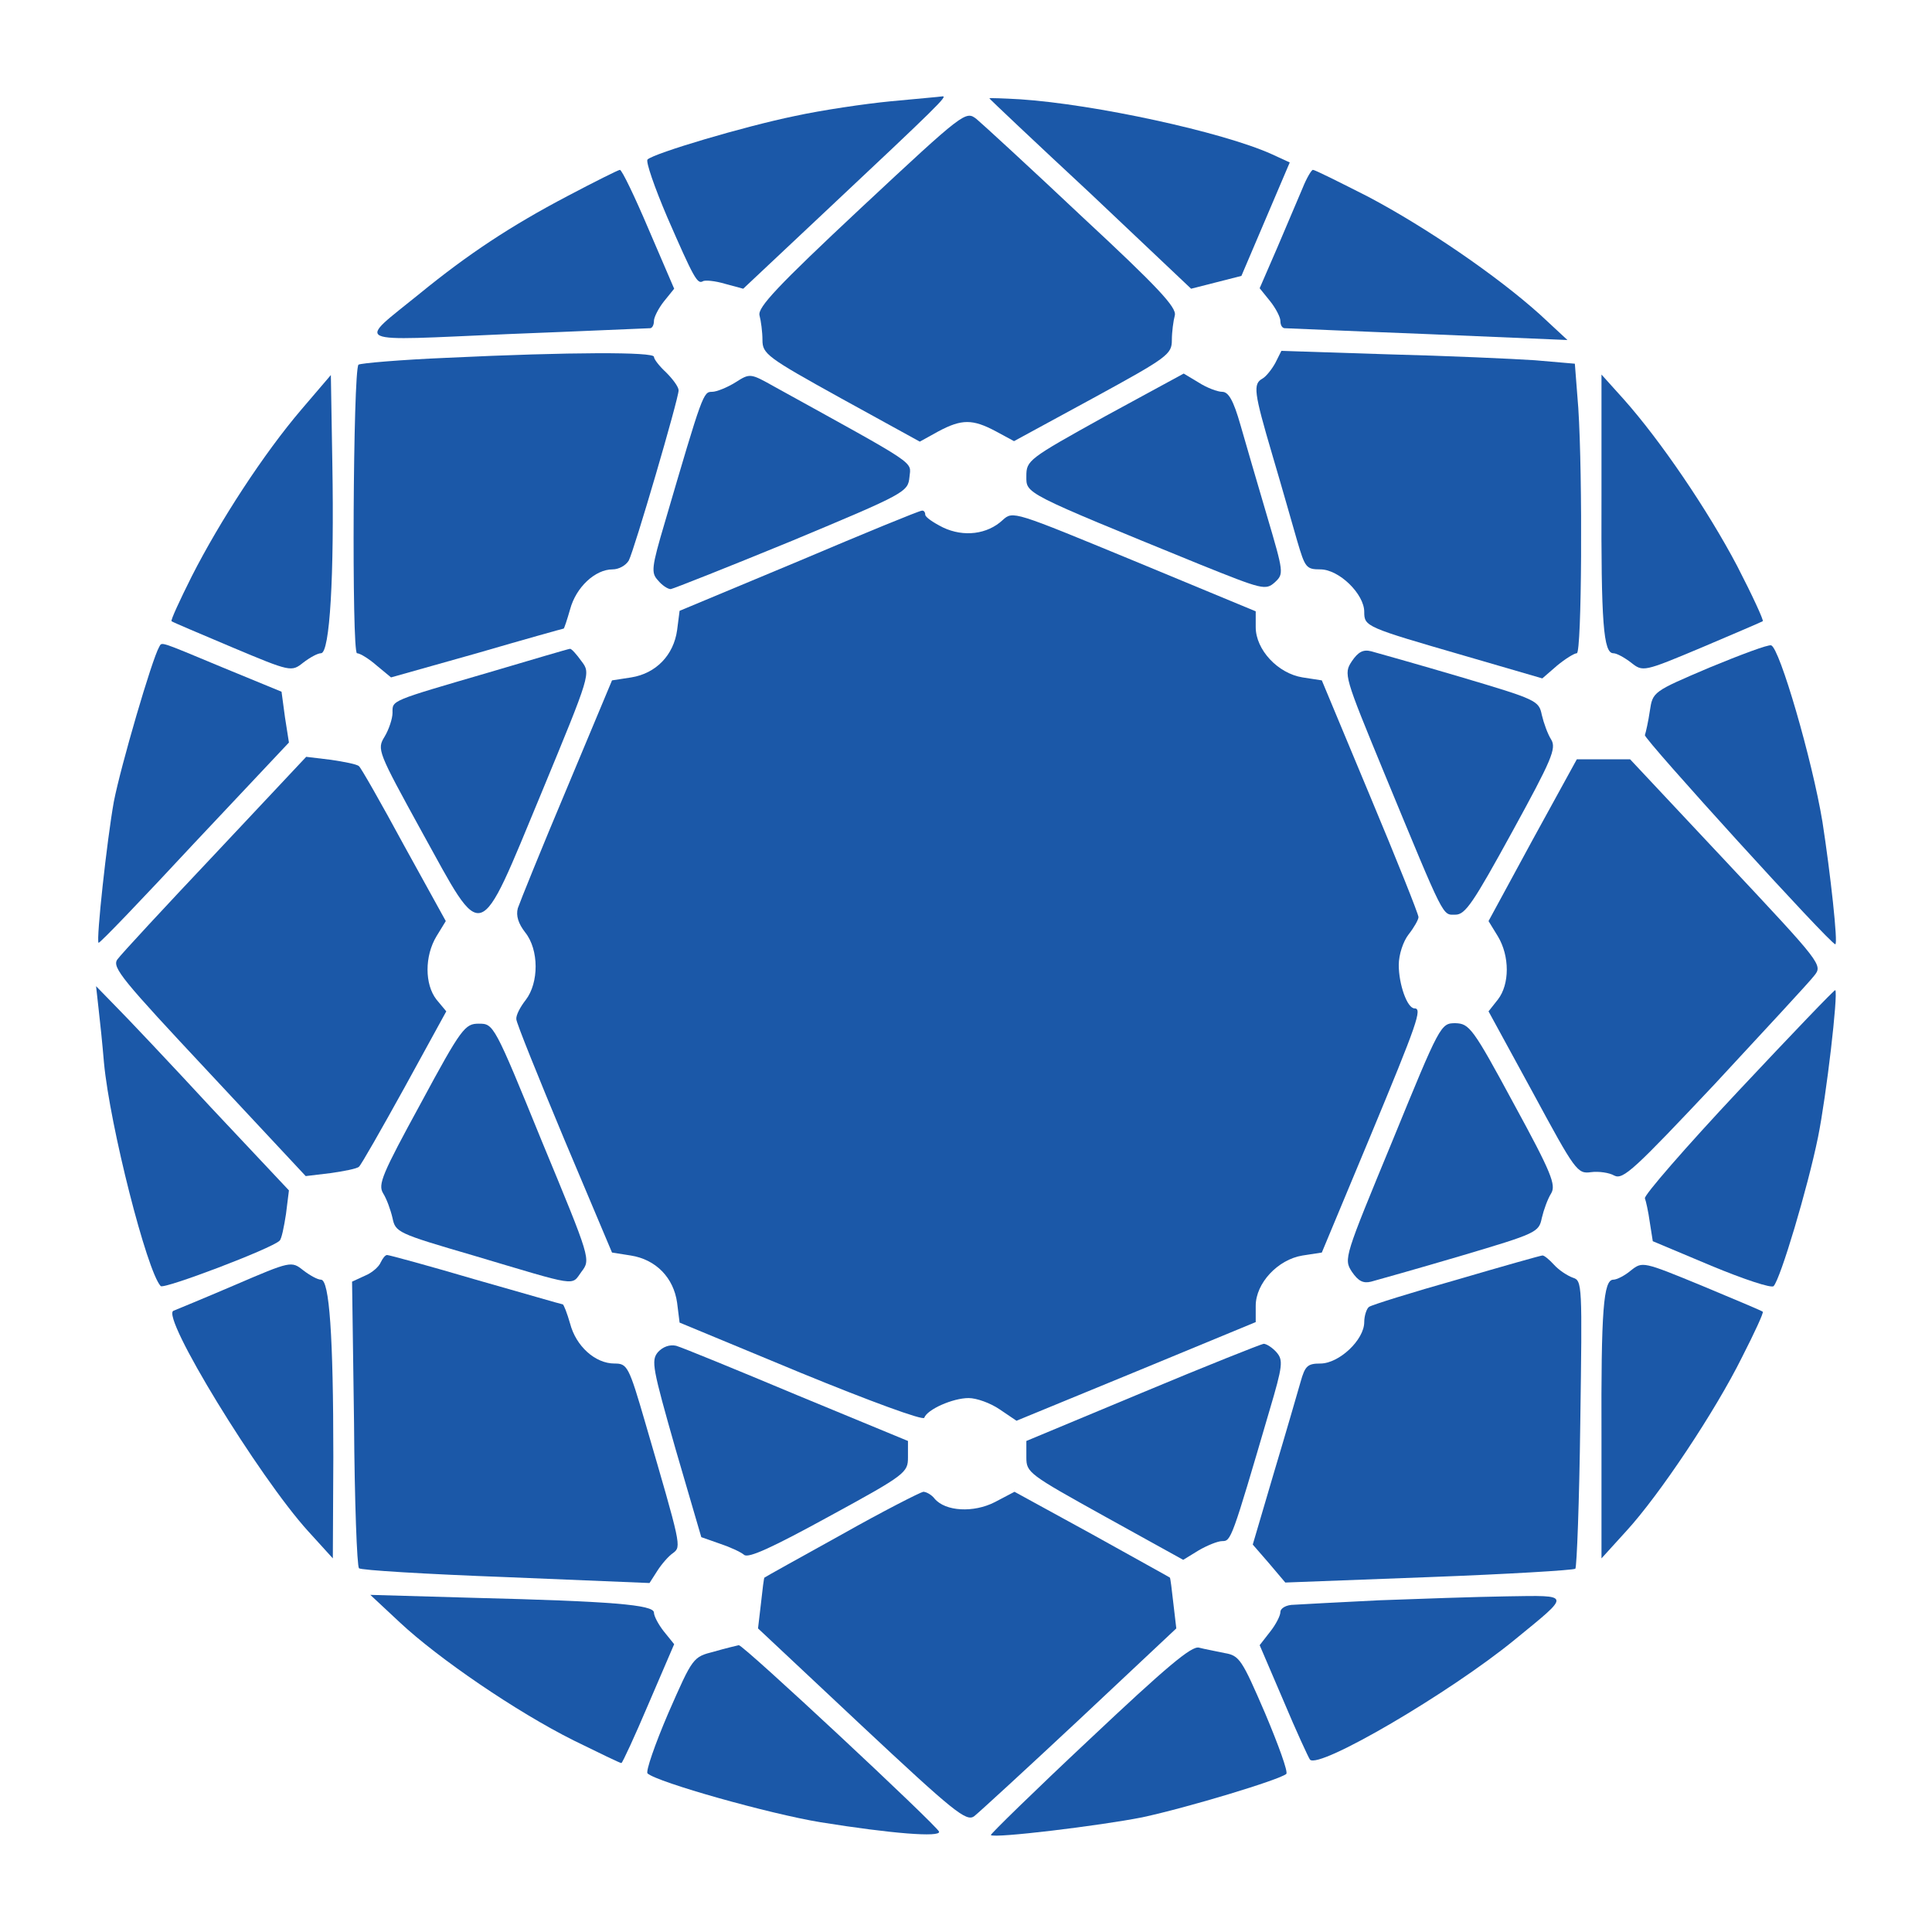
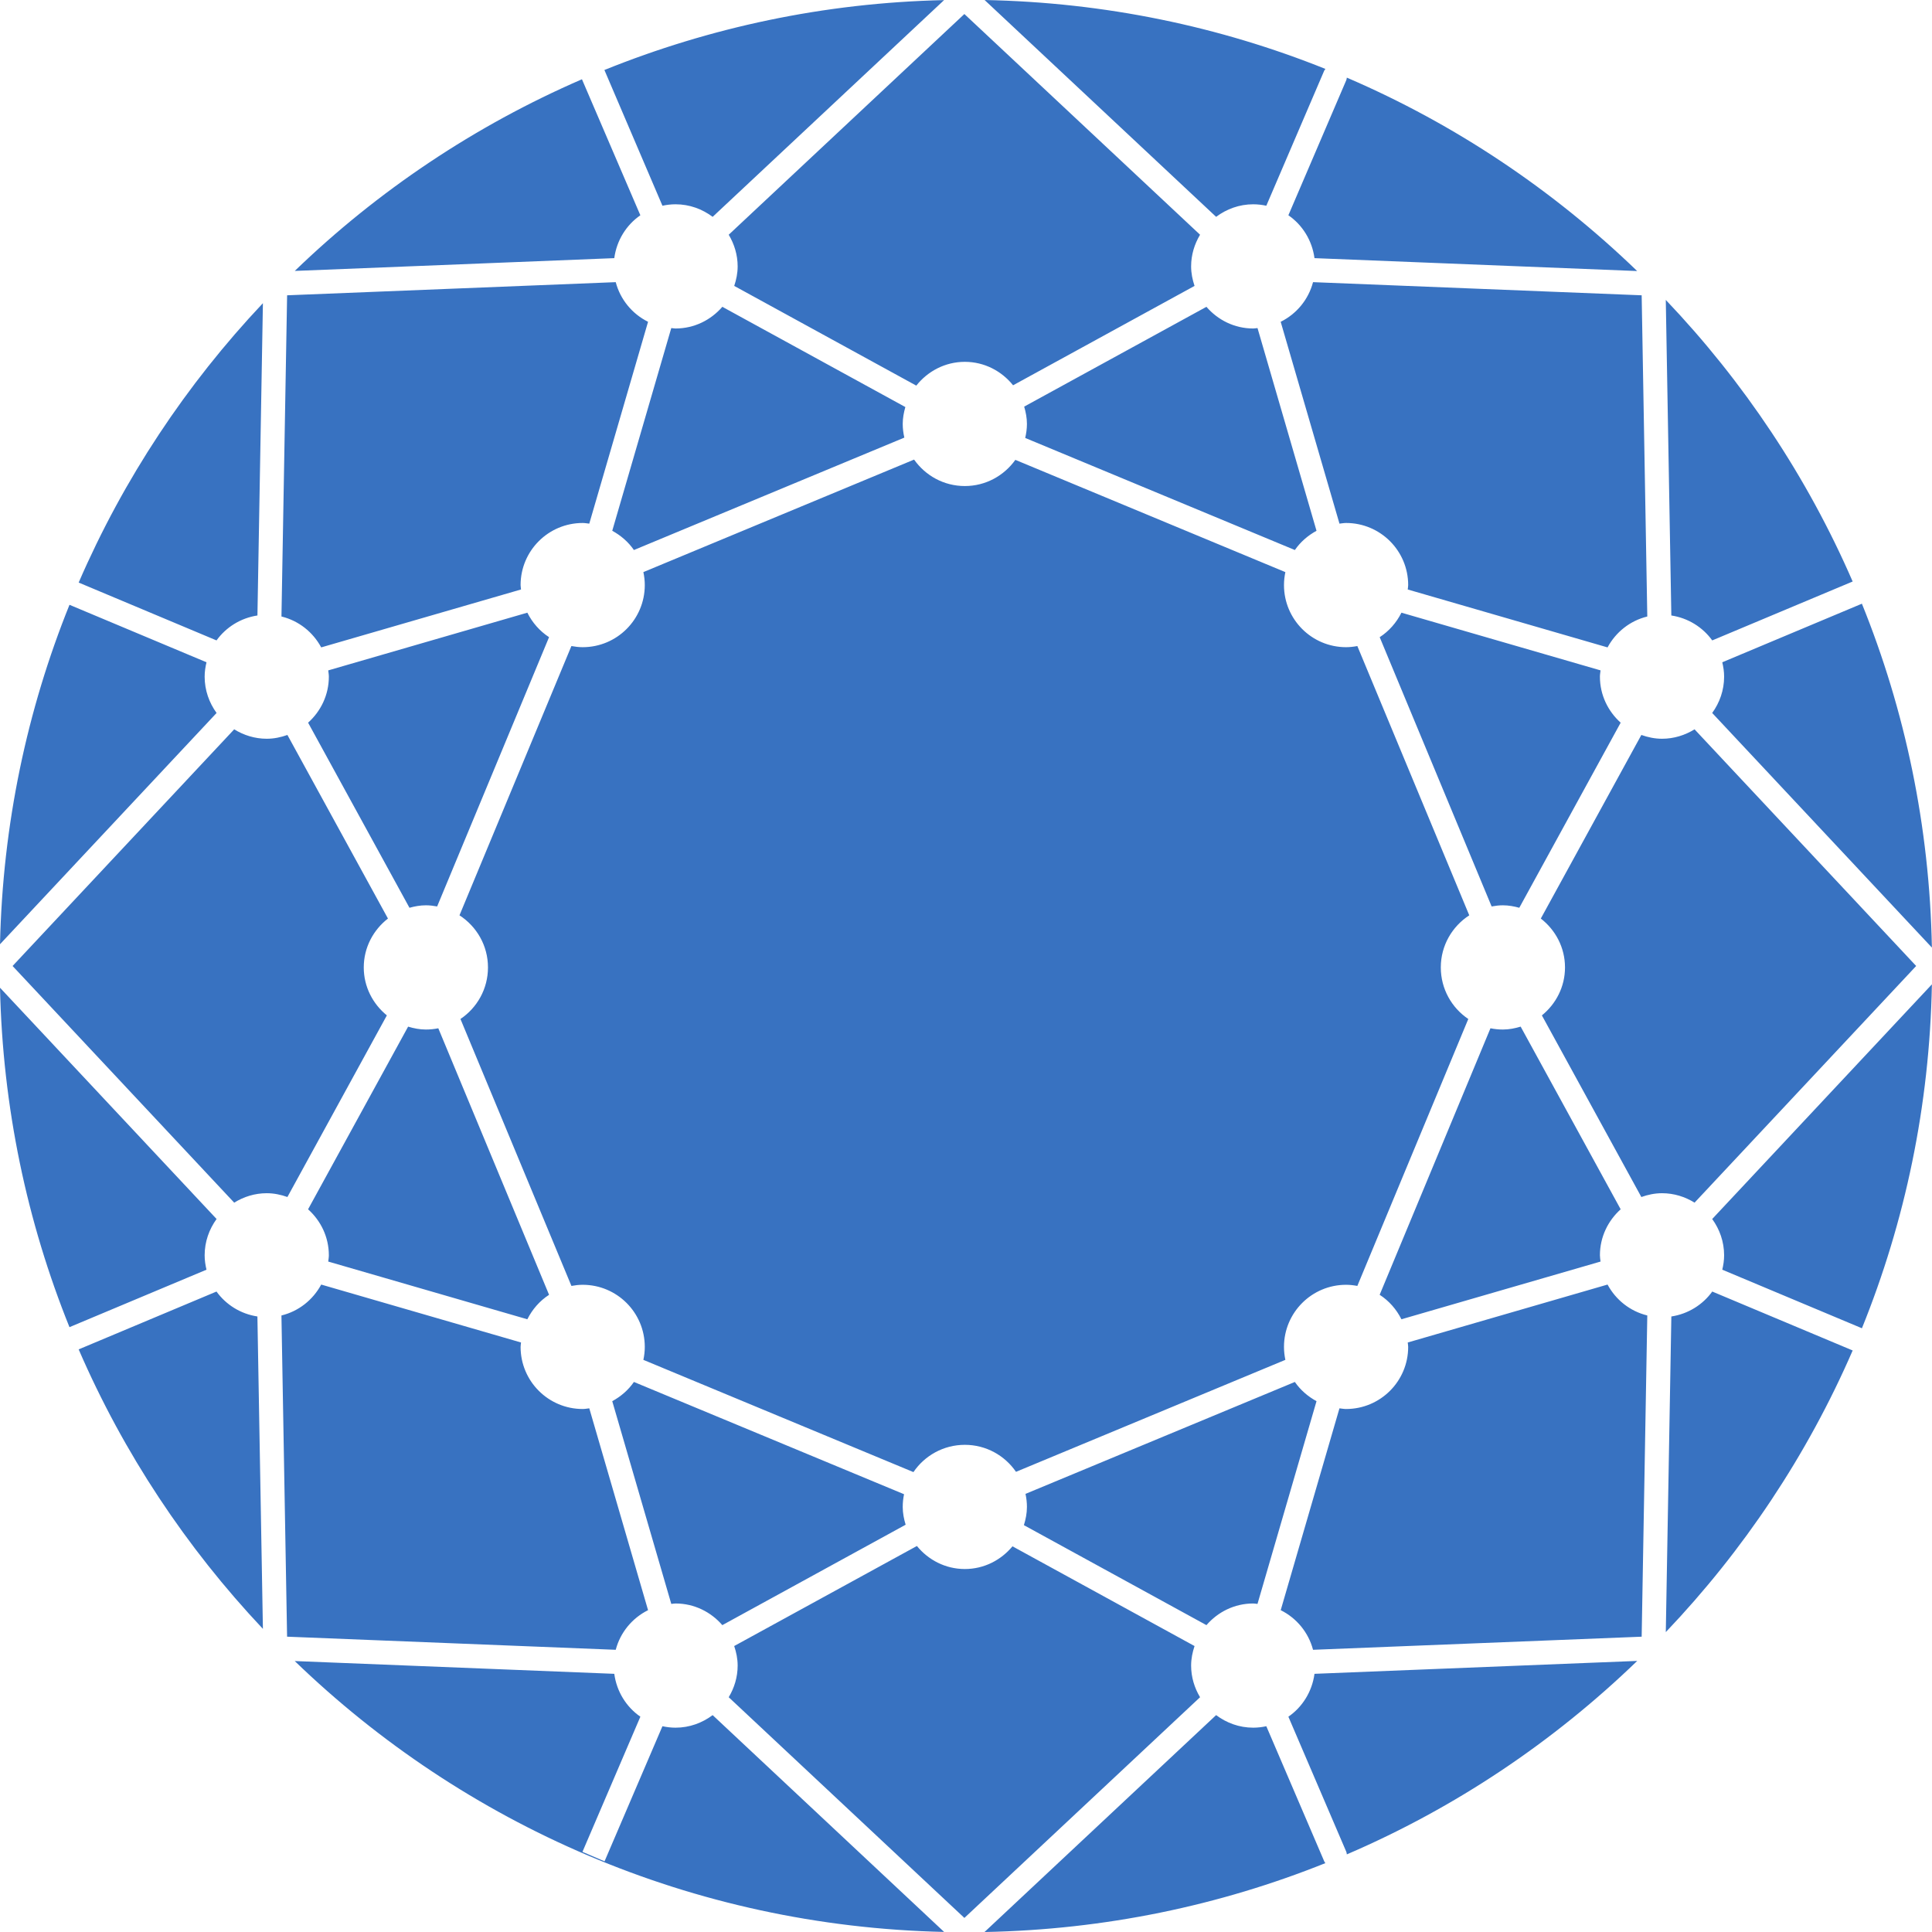
- <svg xmlns="http://www.w3.org/2000/svg" width="230" height="230" viewBox="0 0 230 230" version="1.1" baseProfile="full">
-   <g transform="scale(1,-1) translate(0,-230)">
-     <path d="M 30.037 23.942 C 26.983 23.648 21.816 22.885 18.586 22.18 C 12.596 20.947 1.909 17.776 1.087 17.013 C 0.852 16.778 1.909 13.724 3.436 10.142 C 6.607 2.861 7.018 2.156 7.664 2.509 C 7.899 2.685 9.132 2.567 10.306 2.215 L 12.479 1.628 L 22.285 10.847 C 35.732 23.472 36.848 24.588 36.202 24.529 C 35.85 24.47 33.09 24.235 30.037 23.942 Z" transform="scale(1,1) translate(76,194)" fill="#1b58a8" opacity="1" />
-     <path d="M 1.781 24.294 C 1.781 24.235 7.183 19.127 13.819 12.961 L 25.798 1.628 L 28.792 2.391 L 31.787 3.155 L 34.664 9.907 L 37.542 16.66 L 35.369 17.659 C 29.497 20.301 14.288 23.589 5.48 24.177 C 3.425 24.294 1.781 24.353 1.781 24.294 Z" transform="scale(1,1) translate(116,194)" fill="#1b58a8" opacity="1" />
-     <path d="M 13.513 29.258 C 3.531 19.921 1.182 17.396 1.417 16.457 C 1.593 15.811 1.769 14.46 1.769 13.521 C 1.769 11.877 2.298 11.466 11.106 6.592 L 20.501 1.424 L 22.732 2.657 C 25.492 4.125 26.784 4.125 29.544 2.657 L 31.717 1.483 L 41.112 6.592 C 50.038 11.466 50.507 11.818 50.507 13.521 C 50.507 14.46 50.684 15.811 50.86 16.457 C 51.095 17.396 48.863 19.804 39.82 28.201 C 33.655 34.014 27.959 39.241 27.254 39.828 C 25.962 40.826 25.845 40.767 13.513 29.258 Z" transform="scale(1,1) translate(89,176)" fill="#1b58a8" opacity="1" />
-     <path d="M 24.574 18.667 C 17.763 15.085 12.713 11.738 6.958 7.041 C -0.558 0.934 -1.556 1.403 17.41 2.225 C 26.512 2.578 34.146 2.93 34.439 2.93 C 34.674 2.989 34.851 3.341 34.851 3.811 C 34.851 4.222 35.379 5.279 36.025 6.101 L 37.258 7.628 L 34.205 14.733 C 32.56 18.609 31.034 21.779 30.799 21.779 C 30.623 21.779 27.804 20.37 24.574 18.667 Z" transform="scale(1,1) translate(43,188)" fill="#1b58a8" opacity="1" />
-     <path d="M 7.069 19.607 C 6.54 18.374 5.189 15.203 4.074 12.56 L 1.96 7.686 L 3.193 6.16 C 3.898 5.279 4.426 4.222 4.426 3.811 C 4.426 3.341 4.602 2.989 4.896 2.93 C 5.131 2.93 12.823 2.578 21.984 2.225 L 38.602 1.521 L 35.313 4.574 C 30.146 9.213 21.807 14.909 14.937 18.55 C 11.473 20.311 8.537 21.78 8.302 21.78 C 8.125 21.78 7.538 20.781 7.069 19.607 Z" transform="scale(1,1) translate(148,188)" fill="#1b58a8" opacity="1" />
-     <path d="M 12.246 39.407 C 6.668 39.172 1.912 38.761 1.677 38.585 C 1.031 37.939 0.855 4.233 1.501 4.233 C 1.853 4.233 2.91 3.587 3.849 2.765 L 5.552 1.356 L 15.77 4.233 C 21.407 5.877 26.046 7.169 26.105 7.169 C 26.163 7.169 26.516 8.226 26.868 9.459 C 27.573 12.102 29.863 14.216 31.918 14.216 C 32.681 14.216 33.503 14.685 33.856 15.273 C 34.502 16.506 39.787 34.533 39.787 35.531 C 39.787 35.942 39.082 36.882 38.319 37.645 C 37.496 38.409 36.851 39.231 36.851 39.524 C 36.851 40.111 27.044 40.111 12.246 39.407 Z" transform="scale(1,1) translate(41,148)" fill="#1b58a8" opacity="1" />
-     <path d="M 3.839 38.82 C 3.428 38.056 2.723 37.175 2.312 36.941 C 1.138 36.295 1.255 35.355 3.487 27.78 C 4.602 24.022 5.894 19.442 6.423 17.621 C 7.362 14.45 7.48 14.216 9.182 14.216 C 11.414 14.216 14.409 11.28 14.409 9.166 C 14.409 7.404 14.585 7.345 26.329 3.939 L 35.607 1.238 L 37.368 2.765 C 38.367 3.587 39.424 4.233 39.717 4.233 C 40.305 4.233 40.422 25.314 39.893 33.417 L 39.482 38.702 L 34.726 39.113 C 32.084 39.289 24.274 39.642 17.286 39.818 L 4.544 40.229 L 3.839 38.82 Z" transform="scale(1,1) translate(148,148)" fill="#1b58a8" opacity="1" />
-     <path d="M 11.539 26.471 C 10.6 25.884 9.308 25.355 8.78 25.355 C 7.723 25.355 7.664 25.238 3.142 9.794 C 1.557 4.45 1.498 3.805 2.32 2.924 C 2.79 2.337 3.495 1.867 3.847 1.867 C 4.199 1.925 10.717 4.509 18.292 7.621 C 31.798 13.259 32.092 13.435 32.268 15.196 C 32.444 17.134 33.56 16.371 16.237 25.942 C 13.301 27.586 13.301 27.586 11.539 26.471 Z" transform="scale(1,1) translate(76,158)" fill="#1b58a8" opacity="1" />
-     <path d="M 10.521 21.419 C 1.42 16.369 1.185 16.193 1.185 14.314 C 1.185 12.2 0.715 12.435 21.855 3.803 C 29.312 0.808 29.664 0.691 30.78 1.689 C 31.837 2.687 31.837 2.805 29.841 9.557 C 28.725 13.316 27.316 18.189 26.67 20.421 C 25.848 23.298 25.26 24.355 24.497 24.355 C 23.969 24.355 22.677 24.825 21.678 25.471 L 19.917 26.528 L 10.521 21.419 Z" transform="scale(1,1) translate(121,159)" fill="#1b58a8" opacity="1" />
-     <path d="M 16.924 32.3 C 12.402 27.015 7.176 18.97 3.829 12.393 C 2.42 9.575 1.304 7.167 1.421 7.05 C 1.539 6.932 4.769 5.582 8.644 3.938 C 15.632 1.002 15.691 1.002 17.1 2.117 C 17.863 2.705 18.803 3.233 19.214 3.233 C 20.271 3.233 20.799 12.452 20.564 25.841 L 20.388 36.352 L 16.924 32.3 Z" transform="scale(1,1) translate(19,149)" fill="#1b58a8" opacity="1" />
-     <path d="M 1.653 22.024 C 1.595 6.815 1.888 3.233 3.063 3.233 C 3.474 3.233 4.413 2.705 5.177 2.117 C 6.586 1.002 6.645 1.002 13.632 3.938 C 17.508 5.582 20.796 6.991 20.855 7.05 C 20.973 7.167 19.622 10.103 17.802 13.627 C 14.278 20.321 8.641 28.6 4.296 33.474 L 1.653 36.41 L 1.653 22.024 Z" transform="scale(1,1) translate(189,149)" fill="#1b58a8" opacity="1" />
-     <path d="M 35.114 104.214 L 20.904 98.283 L 20.61 95.993 C 20.199 92.998 18.085 90.825 15.149 90.356 L 12.859 90.003 L 7.457 77.085 C 4.462 69.98 1.878 63.579 1.644 62.874 C 1.409 61.993 1.702 61.054 2.524 59.997 C 4.169 57.942 4.169 54.007 2.583 51.952 C 1.937 51.13 1.409 50.132 1.467 49.662 C 1.467 49.251 4.051 42.85 7.163 35.393 L 12.859 21.887 L 15.091 21.535 C 18.085 21.065 20.199 18.892 20.61 15.898 L 20.904 13.549 L 35.349 7.559 C 43.512 4.212 49.912 1.863 50.03 2.216 C 50.382 3.214 53.435 4.564 55.314 4.564 C 56.254 4.564 57.898 3.977 59.014 3.214 L 61.01 1.863 L 75.28 7.735 L 89.49 13.607 L 89.49 15.545 C 89.49 18.246 92.132 21.065 95.068 21.535 L 97.359 21.887 L 103.113 35.687 C 108.75 49.251 109.338 50.954 108.398 50.954 C 107.517 50.954 106.519 53.831 106.519 56.121 C 106.519 57.355 107.048 58.94 107.693 59.762 C 108.339 60.584 108.868 61.524 108.868 61.817 C 108.868 62.17 106.284 68.629 103.113 76.204 L 97.359 90.003 L 95.068 90.356 C 92.132 90.825 89.49 93.644 89.49 96.345 L 89.49 98.224 L 75.045 104.214 C 60.658 110.145 60.599 110.203 59.366 109.088 C 57.546 107.385 54.727 107.032 52.261 108.207 C 51.087 108.794 50.147 109.44 50.147 109.734 C 50.147 110.027 49.971 110.262 49.736 110.203 C 49.442 110.203 42.866 107.502 35.114 104.214 Z M 60.541 95.053 C 66.471 93.938 74.869 83.779 76.924 75.441 C 77.276 73.914 77.217 73.855 75.749 74.442 C 73.929 75.088 71.287 74.325 71.287 73.092 C 71.287 72.505 72.109 72.211 73.988 72.211 C 76.806 72.152 78.333 71.33 78.333 69.98 C 78.333 69.392 77.981 69.334 76.63 69.803 C 75.691 70.156 74.164 70.332 73.342 70.214 L 71.756 70.038 L 73.283 68.335 C 74.516 67.043 75.28 66.75 76.571 66.926 C 78.216 67.161 78.333 67.043 78.685 64.518 C 79.801 57.531 78.979 52.305 75.632 44.671 C 73.635 40.208 72.402 39.562 67.47 40.502 C 65.238 40.854 62.655 41.735 61.656 42.439 C 59.484 43.849 57.194 48.194 56.782 51.659 L 56.489 54.184 L 58.544 50.954 C 61.891 45.787 62.478 45.082 63.418 45.082 C 64.123 45.082 64.005 45.552 63.066 47.489 C 62.361 48.84 61.95 50.014 62.067 50.132 C 62.185 50.308 63.007 50.132 63.888 49.78 C 65.767 49.075 68.35 49.016 68.35 49.662 C 68.35 49.897 67.646 50.543 66.765 51.071 C 65.121 52.07 65.18 52.07 69.819 52.011 C 75.162 51.952 75.749 51.776 74.751 50.602 C 74.223 49.956 74.281 49.78 75.045 49.78 C 76.043 49.78 76.219 50.778 75.632 52.363 C 74.575 55.182 67 56.885 61.01 55.652 C 59.19 55.299 57.546 55.123 57.311 55.299 C 57.135 55.534 57.428 56.532 58.016 57.531 C 58.838 58.823 58.896 59.234 58.309 59.057 C 57.135 58.705 54.845 55.064 54.434 53.009 L 54.081 51.306 L 53.318 53.303 C 52.202 56.474 52.32 57.237 54.551 59.703 C 55.667 60.937 56.606 62.111 56.606 62.346 C 56.606 62.522 55.784 63.05 54.845 63.403 C 53.142 64.107 53.083 64.225 53.964 65.517 C 54.492 66.221 55.314 66.809 55.843 66.809 C 56.371 66.809 56.606 67.161 56.371 67.689 C 56.195 68.218 56.43 68.746 56.9 68.923 C 57.37 69.157 57.605 69.51 57.428 69.803 C 57.252 70.156 57.722 70.214 58.603 69.98 C 59.425 69.803 60.952 69.921 61.95 70.273 C 64.357 71.095 64.827 70.684 62.713 69.627 C 60.247 68.453 60.364 67.631 63.066 67.866 C 64.886 68.042 65.414 67.924 65.414 67.161 C 65.414 65.81 67.528 64.812 67.998 65.987 C 68.527 67.396 68.409 68.688 67.411 72.035 C 65.708 77.848 62.713 79.199 56.665 76.791 C 54.845 76.087 53.553 75.852 53.377 76.204 C 53.142 76.556 53.435 76.967 53.905 77.143 C 54.434 77.32 54.845 77.907 54.845 78.318 C 54.845 79.375 50.147 87.361 49.501 87.361 C 48.444 87.361 48.209 82.428 48.855 73.268 C 50.206 54.184 52.907 44.319 58.427 38.329 C 61.421 35.099 63.418 34.277 67.587 34.63 C 70.817 34.923 70.993 35.041 74.34 38.681 C 76.219 40.737 78.627 43.849 79.566 45.552 C 81.68 49.192 82.678 49.486 82.091 46.432 C 81.445 42.498 79.507 38.975 76.689 36.45 L 73.929 33.984 L 76.689 34.336 C 79.86 34.688 80.741 33.807 79.625 31.282 C 78.92 29.814 76.806 28.992 72.167 28.346 C 67.822 27.759 70.347 26.644 75.045 27.113 L 78.627 27.466 L 76.337 25.352 C 74.223 23.355 73.929 23.238 71.169 23.59 C 63.888 24.588 56.489 28.816 51.791 34.688 C 48.914 38.329 47.387 41.617 44.98 49.486 C 43.981 52.716 42.748 55.887 42.278 56.532 C 41.398 57.648 41.398 57.648 41.339 56.063 C 41.339 51.894 45.86 37.155 48.385 33.103 C 49.56 31.282 49.853 30.402 49.325 30.402 C 48.327 30.402 45.508 33.514 42.689 37.8 C 41.515 39.562 40.517 40.971 40.399 40.971 C 40.282 40.971 40.164 40.443 40.164 39.797 C 40.164 39.151 42.161 35.745 44.51 32.163 C 48.914 25.645 49.149 24.236 45.391 26.937 C 43.453 28.288 43.335 28.112 44.569 25.704 C 45.097 24.647 46.682 23.355 48.385 22.474 C 50.03 21.652 51.321 20.83 51.321 20.654 C 51.321 20.419 50.323 20.478 49.149 20.713 C 41.515 22.063 33.705 31.87 29.419 45.375 C 27.246 52.363 26.482 58.235 26.776 65.752 C 27.363 78.964 31.415 85.071 43.864 91.354 C 51.145 95.053 55.491 96.052 60.541 95.053 Z M 62.361 74.736 C 63.418 74.501 64.534 73.796 64.886 73.15 C 65.473 72.035 65.414 71.976 64.475 72.446 C 63.829 72.681 62.067 72.974 60.423 73.033 C 56.371 73.092 56.019 73.209 56.019 73.855 C 56.019 74.618 58.368 75.617 59.542 75.323 C 60.012 75.206 61.304 74.971 62.361 74.736 Z" transform="scale(1,1) translate(60,59)" fill="#1b58a8" opacity="1" />
-     <path d="M 6.845 6.409 C 5.201 5.763 2.734 3.825 2.088 2.592 C 1.501 1.535 1.677 1.594 4.085 2.945 C 5.729 3.943 7.96 4.589 10.368 4.882 C 13.656 5.176 13.95 5.352 13.01 6.057 C 11.895 6.82 8.489 6.996 6.845 6.409 Z" transform="scale(1,1) translate(108,146)" fill="#1b58a8" opacity="1" />
-     <path d="M 1.655 5.992 C 1.185 4.7 3.064 2.88 5.648 2.175 C 7.116 1.764 8.819 1.764 10.932 2.234 C 15.278 3.056 15.689 3.232 15.278 3.937 C 14.984 4.406 14.632 4.406 14.162 3.995 C 13.634 3.584 12.812 3.702 11.285 4.524 C 10.052 5.228 7.996 5.698 6.47 5.698 C 5.002 5.698 3.827 5.992 3.827 6.285 C 3.827 7.225 2.066 6.99 1.655 5.992 Z" transform="scale(1,1) translate(121,116)" fill="#1b58a8" opacity="1" />
-     <path d="M 8.953 36.996 C 8.073 35.47 4.373 22.786 3.551 18.558 C 2.729 13.978 1.437 2.116 1.731 1.764 C 1.848 1.646 6.957 6.99 13.123 13.625 L 24.397 25.605 L 23.927 28.599 L 23.516 31.653 L 16.528 34.53 C 8.777 37.76 9.306 37.584 8.953 36.996 Z" transform="scale(1,1) translate(10,116)" fill="#1b58a8" opacity="1" />
-     <path d="M 9.513 34.53 C 2.76 31.653 2.76 31.653 2.408 29.363 C 2.232 28.13 1.938 26.838 1.821 26.485 C 1.645 26.074 23.9 1.588 24.487 1.588 C 24.839 1.588 23.9 10.102 22.96 16.15 C 21.727 23.608 17.852 36.879 16.853 37.173 C 16.501 37.29 13.213 36.057 9.513 34.53 Z" transform="scale(1,1) translate(194,116)" fill="#1b58a8" opacity="1" />
-     <path d="M 14.179 29.943 C 2.317 26.478 2.728 26.655 2.728 25.128 C 2.728 24.482 2.317 23.19 1.789 22.309 C 0.849 20.782 0.967 20.548 6.252 10.917 C 13.651 -2.471 12.828 -2.765 20.462 15.615 C 26.334 29.825 26.334 29.825 25.219 31.293 C 24.631 32.116 24.044 32.762 23.868 32.762 C 23.692 32.762 19.346 31.47 14.179 29.943 Z" transform="scale(1,1) translate(44,120)" fill="#1b58a8" opacity="1" />
-     <path d="M 1.941 31.293 C 0.942 29.767 1.001 29.591 5.816 17.905 C 13.098 0.289 12.687 1.111 14.272 1.111 C 15.446 1.111 16.386 2.52 21.025 10.976 C 25.723 19.549 26.31 20.9 25.664 21.957 C 25.253 22.603 24.783 23.895 24.548 24.893 C 24.196 26.596 23.961 26.713 14.859 29.414 C 9.692 30.941 4.877 32.292 4.231 32.468 C 3.291 32.703 2.704 32.409 1.941 31.293 Z" transform="scale(1,1) translate(159,120)" fill="#1b58a8" opacity="1" />
-     <path d="M 13.589 40.334 C 7.599 33.992 2.373 28.355 1.962 27.767 C 1.316 26.828 2.608 25.301 12.826 14.379 L 24.394 1.989 L 27.33 2.341 C 28.974 2.576 30.501 2.87 30.735 3.105 C 30.97 3.281 33.378 7.509 36.138 12.5 L 41.129 21.602 L 39.955 23.011 C 38.545 24.831 38.545 28.178 39.955 30.527 L 41.07 32.348 L 36.079 41.391 C 33.378 46.382 30.97 50.61 30.735 50.786 C 30.501 51.021 28.974 51.314 27.388 51.549 L 24.452 51.902 L 13.589 40.334 Z" transform="scale(1,1) translate(12,88)" fill="#1b58a8" opacity="1" />
-     <path d="M 6.432 41.978 L 1.206 32.348 L 2.322 30.527 C 3.731 28.178 3.731 24.831 2.322 23.011 L 1.206 21.602 L 6.491 11.913 C 11.541 2.576 11.776 2.224 13.42 2.459 C 14.301 2.576 15.593 2.4 16.18 2.048 C 17.237 1.519 18.588 2.811 28.159 12.97 C 34.09 19.37 39.434 25.125 39.962 25.83 C 41.019 27.121 40.902 27.239 29.568 39.335 L 18.059 51.608 L 14.888 51.608 L 11.717 51.608 L 6.432 41.978 Z" transform="scale(1,1) translate(176,88)" fill="#1b58a8" opacity="1" />
-     <path d="M 1.731 34.954 C 1.907 33.486 2.201 30.609 2.377 28.495 C 3.081 20.978 7.485 3.656 9.13 1.894 C 9.482 1.483 22.342 6.357 23.281 7.296 C 23.516 7.473 23.81 8.941 24.045 10.467 L 24.397 13.286 L 15.178 23.092 C 10.187 28.495 5.019 33.956 3.727 35.248 L 1.437 37.596 L 1.731 34.954 Z" transform="scale(1,1) translate(10,75)" fill="#1b58a8" opacity="1" />
-     <path d="M 12.978 25.148 C 6.695 18.453 1.703 12.699 1.821 12.346 C 1.938 12.053 2.232 10.761 2.408 9.469 L 2.76 7.238 L 9.748 4.302 C 13.565 2.716 16.912 1.6 17.147 1.894 C 17.969 2.775 21.199 13.58 22.432 19.628 C 23.43 24.56 24.839 36.657 24.487 37.127 C 24.428 37.244 19.261 31.842 12.978 25.148 Z" transform="scale(1,1) translate(194,75)" fill="#1b58a8" opacity="1" />
-     <path d="M 6.076 22.621 C 1.495 14.224 0.967 12.991 1.613 11.934 C 2.024 11.288 2.494 9.996 2.728 8.998 C 3.081 7.295 3.316 7.177 12.359 4.535 C 24.984 0.777 23.985 0.894 25.219 2.597 C 26.334 4.065 26.334 4.065 20.521 18.099 C 14.825 32.075 14.766 32.134 13.005 32.134 C 11.36 32.134 10.949 31.664 6.076 22.621 Z" transform="scale(1,1) translate(44,76)" fill="#1b58a8" opacity="1" />
-     <path d="M 6.756 18.158 C 1.06 4.359 0.942 4.124 1.941 2.597 C 2.704 1.481 3.291 1.188 4.231 1.423 C 4.877 1.599 9.692 2.949 14.859 4.476 C 23.961 7.177 24.196 7.295 24.548 8.998 C 24.783 9.996 25.253 11.288 25.664 11.934 C 26.251 12.932 25.723 14.341 21.201 22.621 C 16.327 31.664 15.916 32.134 14.272 32.192 C 12.51 32.192 12.452 32.075 6.756 18.158 Z" transform="scale(1,1) translate(159,76)" fill="#1b58a8" opacity="1" />
-     <path d="M 5.319 39.713 C 5.143 39.243 4.321 38.48 3.44 38.127 L 1.913 37.423 L 2.148 20.57 C 2.207 11.292 2.501 3.541 2.735 3.306 C 2.912 3.071 10.78 2.601 20.234 2.249 L 37.322 1.544 L 38.262 3.012 C 38.79 3.834 39.612 4.774 40.141 5.126 C 41.139 5.889 41.08 6.007 36.852 20.511 C 34.856 27.381 34.68 27.675 33.153 27.675 C 30.863 27.675 28.573 29.73 27.868 32.431 C 27.516 33.664 27.105 34.721 26.987 34.721 C 26.87 34.721 22.231 36.072 16.652 37.657 C 11.074 39.302 6.317 40.594 6.083 40.594 C 5.848 40.594 5.554 40.182 5.319 39.713 Z" transform="scale(1,1) translate(40,40)" fill="#1b58a8" opacity="1" />
-     <path d="M 25.448 37.657 C 20.046 36.131 15.348 34.663 14.996 34.428 C 14.702 34.252 14.409 33.371 14.409 32.607 C 14.409 30.494 11.414 27.675 9.182 27.675 C 7.656 27.675 7.362 27.381 6.834 25.502 C 6.481 24.269 5.072 19.395 3.663 14.698 L 1.138 6.124 L 3.075 3.893 L 5.013 1.603 L 22.101 2.249 C 31.496 2.601 39.306 3.071 39.541 3.247 C 39.717 3.482 40.011 11.233 40.128 20.57 C 40.363 37.129 40.363 37.54 39.248 37.892 C 38.602 38.127 37.603 38.773 37.016 39.419 C 36.429 40.065 35.783 40.594 35.607 40.535 C 35.431 40.535 30.85 39.243 25.448 37.657 Z" transform="scale(1,1) translate(148,40)" fill="#1b58a8" opacity="1" />
-     <path d="M 8.938 34.012 C 5.238 32.426 1.95 31.076 1.656 30.958 C 0.071 30.371 11.815 11.169 17.687 4.71 L 20.623 1.48 L 20.682 13.577 C 20.682 27.963 20.212 34.657 19.214 34.657 C 18.803 34.657 17.863 35.186 17.1 35.773 C 15.691 36.889 15.632 36.889 8.938 34.012 Z" transform="scale(1,1) translate(19,43)" fill="#1b58a8" opacity="1" />
-     <path d="M 5.177 35.773 C 4.413 35.127 3.474 34.657 3.063 34.657 C 1.888 34.657 1.595 31.076 1.653 15.867 L 1.653 1.48 L 4.589 4.71 C 8.582 9.055 15.218 19.038 18.389 25.438 C 19.857 28.316 20.973 30.723 20.855 30.841 C 20.738 30.958 17.508 32.309 13.574 33.953 C 6.586 36.83 6.527 36.83 5.177 35.773 Z" transform="scale(1,1) translate(189,43)" fill="#1b58a8" opacity="1" />
-     <path d="M 2.32 26.025 C 1.498 25.027 1.674 24.146 4.434 14.457 L 7.488 4.005 L 9.66 3.242 C 10.894 2.831 12.185 2.244 12.596 1.891 C 13.125 1.48 15.944 2.772 22.696 6.471 C 31.857 11.463 32.092 11.698 32.092 13.518 L 32.092 15.456 L 18.88 20.917 C 11.598 23.97 5.139 26.613 4.493 26.789 C 3.73 26.965 2.907 26.671 2.32 26.025 Z" transform="scale(1,1) translate(76,43)" fill="#1b58a8" opacity="1" />
-     <path d="M 14.984 21.21 L 1.185 15.456 L 1.185 13.518 C 1.185 11.698 1.42 11.521 10.521 6.471 L 19.858 1.304 L 21.678 2.42 C 22.677 3.007 23.969 3.535 24.497 3.535 C 25.554 3.535 25.613 3.653 30.134 19.096 C 31.72 24.44 31.778 25.086 30.956 26.026 C 30.487 26.554 29.782 27.024 29.43 27.024 C 29.077 26.965 22.559 24.381 14.984 21.21 Z" transform="scale(1,1) translate(121,43)" fill="#1b58a8" opacity="1" />
-     <path d="M 11.164 35.299 C 6.173 32.539 2.063 30.249 2.004 30.19 C 1.945 30.19 1.769 28.781 1.593 27.137 L 1.241 24.142 L 13.572 12.574 C 24.553 2.298 26.021 1.123 26.96 1.769 C 27.489 2.18 33.185 7.406 39.527 13.337 L 51.036 24.142 L 50.684 27.137 C 50.507 28.781 50.331 30.131 50.273 30.19 C 50.214 30.249 46.045 32.539 40.995 35.357 L 31.775 40.407 L 29.427 39.174 C 26.902 37.882 23.555 38.059 22.263 39.585 C 21.91 40.055 21.264 40.407 20.912 40.407 C 20.56 40.349 16.156 38.117 11.164 35.299 Z" transform="scale(1,1) translate(89,12)" fill="#1b58a8" opacity="1" />
-     <path d="M 4.609 17.846 C 9.189 13.56 18.467 7.218 25.279 3.812 C 28.274 2.344 30.799 1.111 30.975 1.111 C 31.092 1.111 32.56 4.282 34.205 8.158 L 37.258 15.263 L 36.025 16.789 C 35.379 17.612 34.851 18.61 34.851 19.021 C 34.851 19.96 29.801 20.371 13.417 20.782 L 1.086 21.135 L 4.609 17.846 Z" transform="scale(1,1) translate(43,19)" fill="#1b58a8" opacity="1" />
-     <path d="M 16.17 20.489 C 11.473 20.254 6.951 20.019 6.07 19.96 C 5.131 19.96 4.426 19.549 4.426 19.08 C 4.426 18.669 3.898 17.612 3.193 16.731 L 1.96 15.145 L 4.778 8.569 C 6.305 4.928 7.773 1.757 7.949 1.522 C 9.006 0.348 24.567 9.449 32.318 15.791 C 39.071 21.311 39.13 21.076 31.379 20.959 C 27.68 20.9 20.868 20.665 16.17 20.489 Z" transform="scale(1,1) translate(148,19)" fill="#1b58a8" opacity="1" />
-     <path d="M 9.014 23.382 C 6.489 22.736 6.489 22.736 3.553 16.042 C 1.968 12.342 0.852 9.113 1.087 8.878 C 2.262 7.821 15.591 4.063 21.698 3.064 C 30.095 1.714 36.026 1.244 35.791 1.949 C 35.498 2.712 12.479 24.204 11.951 24.145 C 11.716 24.087 10.424 23.793 9.014 23.382 Z" transform="scale(1,1) translate(76,10)" fill="#1b58a8" opacity="1" />
-     <path d="M 13.701 12.93 C 7.124 6.764 1.839 1.596 1.957 1.538 C 2.368 1.127 14.934 2.653 19.984 3.652 C 25.445 4.826 36.309 8.114 37.131 8.819 C 37.366 9.054 36.191 12.284 34.606 16.042 C 31.846 22.442 31.552 22.912 29.791 23.206 C 28.734 23.441 27.383 23.676 26.737 23.852 C 25.856 24.087 22.862 21.562 13.701 12.93 Z" transform="scale(1,1) translate(116,10)" fill="#1b58a8" opacity="1" />
-     <path d="M 79.628 44.023 C 79.628 67.756 62.038 86.995 40.34 86.995 C 18.642 86.995 1.052 67.756 1.052 44.023 C 1.052 20.291 18.642 1.052 40.34 1.052 C 62.038 1.052 79.628 20.291 79.628 44.023 Z" transform="scale(1,1) translate(72,72)" fill="#1b58a8" opacity="1" />
+ <svg xmlns="http://www.w3.org/2000/svg" viewBox="0 0 347.507 347.52" height="347.52" width="347.507" xml:space="preserve" id="svg2" version="1.1">
+   <defs id="defs6" />
+   <g transform="matrix(1.333333,0,0,-1.333333,0,347.52)" id="g10">
+     <g transform="scale(0.1)" id="g12">
+       <path id="path14" style="fill:#3872c1;fill-opacity:1;fill-rule:nonzero;stroke:none" d="m 276.086,1693.54 c 0,6.7 0.992,13.15 2.5,19.41 L 93.75,1790.48 C 36.48,1648.5 3.598,1494.19 0,1332.55 l 292.18,312 c -10,13.8 -16.094,30.63 -16.094,48.99 z m 719.059,553.48 c 0,-9.27 -1.852,-18.02 -4.625,-26.34 l 245.62,-134.51 c 15.35,19.38 38.81,32.07 65.48,32.09 26.46,-0.02 49.76,-12.52 65.1,-31.64 l 244.8,134.06 c -2.77,8.32 -4.62,17.09 -4.62,26.34 0,15.67 4.57,30.16 12.06,42.71 l -317.95,297.75 -317.924,-297.75 c 7.488,-12.55 12.059,-27.04 12.059,-42.71 z M 292.07,864.02 106.121,785.988 C 166.77,645.781 251.379,518.512 354.688,408.961 l -7.43,421.43 c -22.68,3.449 -42.324,15.808 -55.188,33.629 z m -15.984,48.878 c 0,18.352 6.094,35.192 16.094,48.993 L 0,1273.88 C 3.578,1112.28 36.465,957.941 93.723,815.969 L 278.563,893.5 c -1.485,6.27 -2.477,12.68 -2.477,19.398 z m 245.809,323.682 c -18.86,15.37 -31.141,38.48 -31.153,64.7 0.012,26.92 12.918,50.59 32.637,65.94 l -135.637,247.67 c -8.765,-3.1 -18.047,-5.11 -27.887,-5.11 -16.144,0 -31.093,4.8 -43.91,12.71 L 16.977,1303.22 315.945,983.93 c 12.817,7.949 27.746,12.742 43.91,12.742 9.84,0 19.122,-2.024 27.887,-5.113 z m 371.777,1092.27 c 5.703,1.22 11.609,1.95 17.695,1.95 18.86,0 36.043,-6.44 50.039,-16.94 l 312.234,292.41 c -161.83,-3.6 -316.167,-36.94 -458.257,-94.3 z m -29.785,-12.88 -78.797,183.49 C 640.527,2436.8 509.441,2348.86 397.676,2240.91 l 431.035,17.24 c 3.223,23.94 16.199,44.74 35.176,57.82 z m -430.559,-582.95 269.57,78.14 c -0.132,1.99 -0.585,3.9 -0.585,5.94 0,46.26 37.511,83.76 83.773,83.76 3.023,0 5.918,-0.58 8.887,-0.89 l 79.297,272.31 c -21.372,10.62 -37.407,29.93 -43.606,53.47 l -443.328,-17.73 -7.629,-433.32 c 23.313,-5.68 42.527,-21.08 53.621,-41.68 z m -86.031,43.06 7.391,421.3 C 251.379,2087.88 166.777,1960.61 106.133,1820.48 l 185.957,-78.04 c 12.859,17.81 32.512,30.17 55.207,33.64 z M 2168.7,873.441 1899.14,795.289 c 0.14,-2.008 0.59,-3.91 0.59,-5.937 0,-46.282 -37.51,-83.782 -83.78,-83.793 -3.06,0 -5.95,0.582 -8.93,0.91 l -79.25,-272.297 c 21.34,-10.633 37.42,-29.934 43.61,-53.461 l 443.34,17.68 7.59,433.359 c -23.28,5.68 -42.53,21.078 -53.61,41.691 z m 416.35,429.789 -298.99,319.26 c -12.79,-7.91 -27.74,-12.71 -43.88,-12.71 -9.83,0 -19.12,2.01 -27.89,5.11 l -135.63,-247.67 c 19.73,-15.33 32.63,-39.02 32.64,-65.94 -0.01,-26.24 -12.33,-49.38 -31.19,-64.72 l 134.18,-245.021 c 8.75,3.109 18.06,5.133 27.89,5.133 16.15,0 31.1,-4.793 43.9,-12.723 z M 874.27,434.172 794.988,706.469 c -2.968,-0.328 -5.855,-0.91 -8.902,-0.91 -46.262,0.011 -83.773,37.511 -83.773,83.793 0,2.027 0.453,3.929 0.585,5.937 l -269.57,78.152 C 422.234,852.82 402.98,837.41 379.68,831.73 l 7.617,-433.32 443.367,-17.699 c 6.199,23.527 22.246,42.828 43.606,53.461 z m 1380.49,396.199 -7.48,-425.793 c 104.86,110.141 190.7,238.473 252.1,379.953 l -189.43,79.489 c -12.86,-17.821 -32.52,-30.18 -55.19,-33.649 z m 71.19,82.527 c 0,-6.718 -1,-13.148 -2.48,-19.398 l 188.39,-79.012 c 58.15,143.731 91.35,300.092 94.4,463.962 L 2309.87,961.871 c 10,-13.781 16.08,-30.621 16.08,-48.973 z m -587.83,-622.449 78.16,-182.32 c 0.49,-1.117 0.49,-2.27 0.68,-3.418 146.43,62.859 278.83,151.867 391.76,261 l -435.39,-17.41 c -3.22,-23.942 -16.2,-44.742 -35.21,-57.852 z M 911.367,275.648 c -6.086,0 -11.992,0.731 -17.695,1.961 L 815.598,95.379 v -0.039 l -29.828,12.789 78.136,182.332 c -18.996,13.109 -31.972,33.898 -35.195,57.84 L 397.605,365.539 C 625.598,145.32 933.508,7.648 1273.68,0.09 L 961.406,292.578 c -14.011,-10.488 -31.203,-16.93 -50.039,-16.93 z m 796.983,1.961 c -5.7,-1.23 -11.6,-1.961 -17.67,-1.961 -18.85,0 -36.06,6.442 -50.05,16.954 L 1328.18,-0.02 C 1490.46,3.07 1645.4,35.719 1788,92.91 c -0.56,0.789 -1.13,1.551 -1.54,2.469 z M 1606.9,359.43 c 0,9.25 1.85,18.019 4.63,26.34 L 1365.9,520.309 c -15.38,-18.559 -38.3,-30.629 -64.28,-30.637 -26.2,0.008 -49.31,12.277 -64.66,31.09 L 990.48,385.801 c 2.813,-8.332 4.665,-17.102 4.665,-26.371 0,-15.68 -4.547,-30.168 -12.059,-42.711 L 1301.03,18.98 1618.96,316.719 c -7.5,12.543 -12.06,27.031 -12.06,42.711 z M 855.188,742.051 c -7.461,-10.871 -17.598,-19.61 -29.219,-25.93 l 79.644,-273.512 c 1.938,0.141 3.782,0.582 5.754,0.582 25.321,0 47.742,-11.472 63.106,-29.211 l 247.297,135.469 c -2.31,7.621 -3.93,15.582 -3.93,24 0,5.871 0.63,11.602 1.78,17.141 z M 1627.57,413.98 c 15.36,17.739 37.78,29.211 63.11,29.211 1.96,0 3.8,-0.441 5.76,-0.582 l 79.63,273.512 c -11.65,6.34 -21.74,15.059 -29.21,25.93 L 1383.47,591.059 c 1.23,-5.7 1.93,-11.571 1.93,-17.61 0,-8.629 -1.68,-16.777 -4.09,-24.59 z m 698.38,1279.56 c 0,-18.36 -6.08,-35.19 -16.08,-48.99 l 296.39,-316.51 c -3.09,163.83 -36.27,320.23 -94.43,463.93 l -188.36,-79.02 c 1.48,-6.26 2.48,-12.69 2.48,-19.41 z m -598.21,478.73 79.3,-272.3 c 2.96,0.31 5.85,0.89 8.91,0.89 46.27,0 83.78,-37.5 83.78,-83.76 0,-2.04 -0.45,-3.96 -0.59,-5.96 l 269.56,-78.13 c 11.09,20.6 30.33,36.01 53.61,41.69 l -7.59,433.32 -443.34,17.74 c -6.19,-23.55 -22.27,-42.86 -43.64,-53.49 z m 582.19,-429.83 189.43,79.46 c -61.42,141.48 -147.26,269.77 -252.1,379.9 l 7.48,-425.72 c 22.69,-3.47 42.32,-15.83 55.19,-33.64 z m -123.54,-767.46 -134.92,246.43 c -7.65,-2.3 -15.56,-3.91 -23.94,-3.91 -5.76,0 -11.39,0.58 -16.8,1.68 L 1861.26,859.641 c 12.59,-8.11 22.64,-19.571 29.36,-33.032 l 268.62,77.86 c -0.29,2.812 -0.84,5.519 -0.84,8.429 0,24.743 10.93,46.743 27.99,62.082 z M 974.492,2192.48 c -15.383,-17.77 -37.804,-29.22 -63.125,-29.24 -1.972,0 -3.84,0.44 -5.769,0.58 l -79.629,-273.47 c 11.629,-6.37 21.758,-15.1 29.219,-25.97 l 364.822,151.65 c -1.33,5.94 -2.17,12.09 -2.17,18.45 0,7.94 1.45,15.5 3.54,22.79 z m 716.188,138.32 c 6.07,0 11.97,-0.73 17.67,-1.95 l 78.11,182.22 v -0.04 c 0.41,0.94 1.11,1.58 1.64,2.38 -142.56,57.21 -297.52,89.87 -459.81,92.97 l 312.34,-292.52 c 14,10.5 31.22,16.94 50.05,16.94 z m 56.18,-466.42 c 7.47,10.87 17.56,19.6 29.21,25.95 l -79.6,273.49 c -1.95,-0.14 -3.8,-0.58 -5.79,-0.58 -25.35,0.02 -47.75,11.47 -63.13,29.24 l -245.86,-134.63 c 2.19,-7.48 3.71,-15.2 3.71,-23.37 0,-6.52 -0.91,-12.8 -2.32,-18.91 z m 411.54,-170.84 c 0,2.9 0.55,5.65 0.86,8.47 l -268.61,77.84 c -6.75,-13.46 -16.79,-24.92 -29.35,-33.06 l 151.01,-363.25 c 4.94,0.91 10,1.54 15.22,1.54 7.69,0 15.01,-1.38 22.11,-3.32 l 136.75,249.7 c -17.06,15.34 -27.99,37.34 -27.99,62.08 z m -1742.748,-62.08 136.743,-249.7 c 7.085,1.94 14.421,3.32 22.125,3.32 5.207,0 10.277,-0.63 15.214,-1.54 l 150.981,363.28 c -12.539,8.13 -22.57,19.57 -29.297,33.03 l -268.613,-77.86 c 0.293,-2.82 0.84,-5.55 0.84,-8.45 0,-24.74 -10.93,-46.74 -27.993,-62.08 z M 711.418,826.609 c 6.727,13.442 16.758,24.903 29.312,33.012 L 591.301,1219.18 c -5.434,-1.1 -11.028,-1.68 -16.781,-1.68 -8.387,0 -16.305,1.59 -23.946,3.89 L 415.613,974.98 c 17.102,-15.339 28.032,-37.32 28.032,-62.082 0,-2.886 -0.547,-5.617 -0.84,-8.429 z m 1119.732,44.993 149.68,360.118 c -22.36,15.03 -37.09,40.58 -37.09,69.56 0,29.53 15.34,55.35 38.4,70.28 l -150.99,363.28 c -4.93,-0.91 -10.01,-1.54 -15.2,-1.54 -46.26,0.01 -83.75,37.5 -83.77,83.8 0,5.99 0.68,11.83 1.87,17.47 l -364.28,151.45 c -15.21,-21.32 -39.98,-35.32 -68.15,-35.32 -28.35,0 -53.27,14.14 -68.45,35.69 L 867.961,1834.6 c 1.199,-5.66 1.902,-11.49 1.902,-17.5 -0.008,-46.3 -37.508,-83.79 -83.777,-83.8 -5.227,0 -10.258,0.63 -15.227,1.54 L 619.871,1371.57 c 23.09,-14.92 38.442,-40.74 38.442,-70.29 0,-29 -14.739,-54.53 -37.122,-69.56 l 149.7,-360.118 c 4.937,0.91 9.988,1.527 15.195,1.527 46.269,0 83.769,-37.508 83.777,-83.777 0,-6.012 -0.703,-11.864 -1.902,-17.5 L 1232.28,620.441 c 15.07,22.188 40.48,36.789 69.34,36.789 28.68,0 53.94,-14.449 69.03,-36.421 l 363.4,151.062 c -1.19,5.641 -1.87,11.469 -1.87,17.481 0.02,46.269 37.51,83.777 83.77,83.777 5.19,0 10.27,-0.617 15.2,-1.527 z m -57.82,1386.548 435.32,-17.4 c -112.94,109.08 -245.32,198.07 -391.69,260.92 -0.21,-1.12 -0.23,-2.28 -0.71,-3.37 L 1738.12,2316 c 18.99,-13.11 31.99,-33.91 35.21,-57.85" />
+     </g>
  </g>
</svg>
